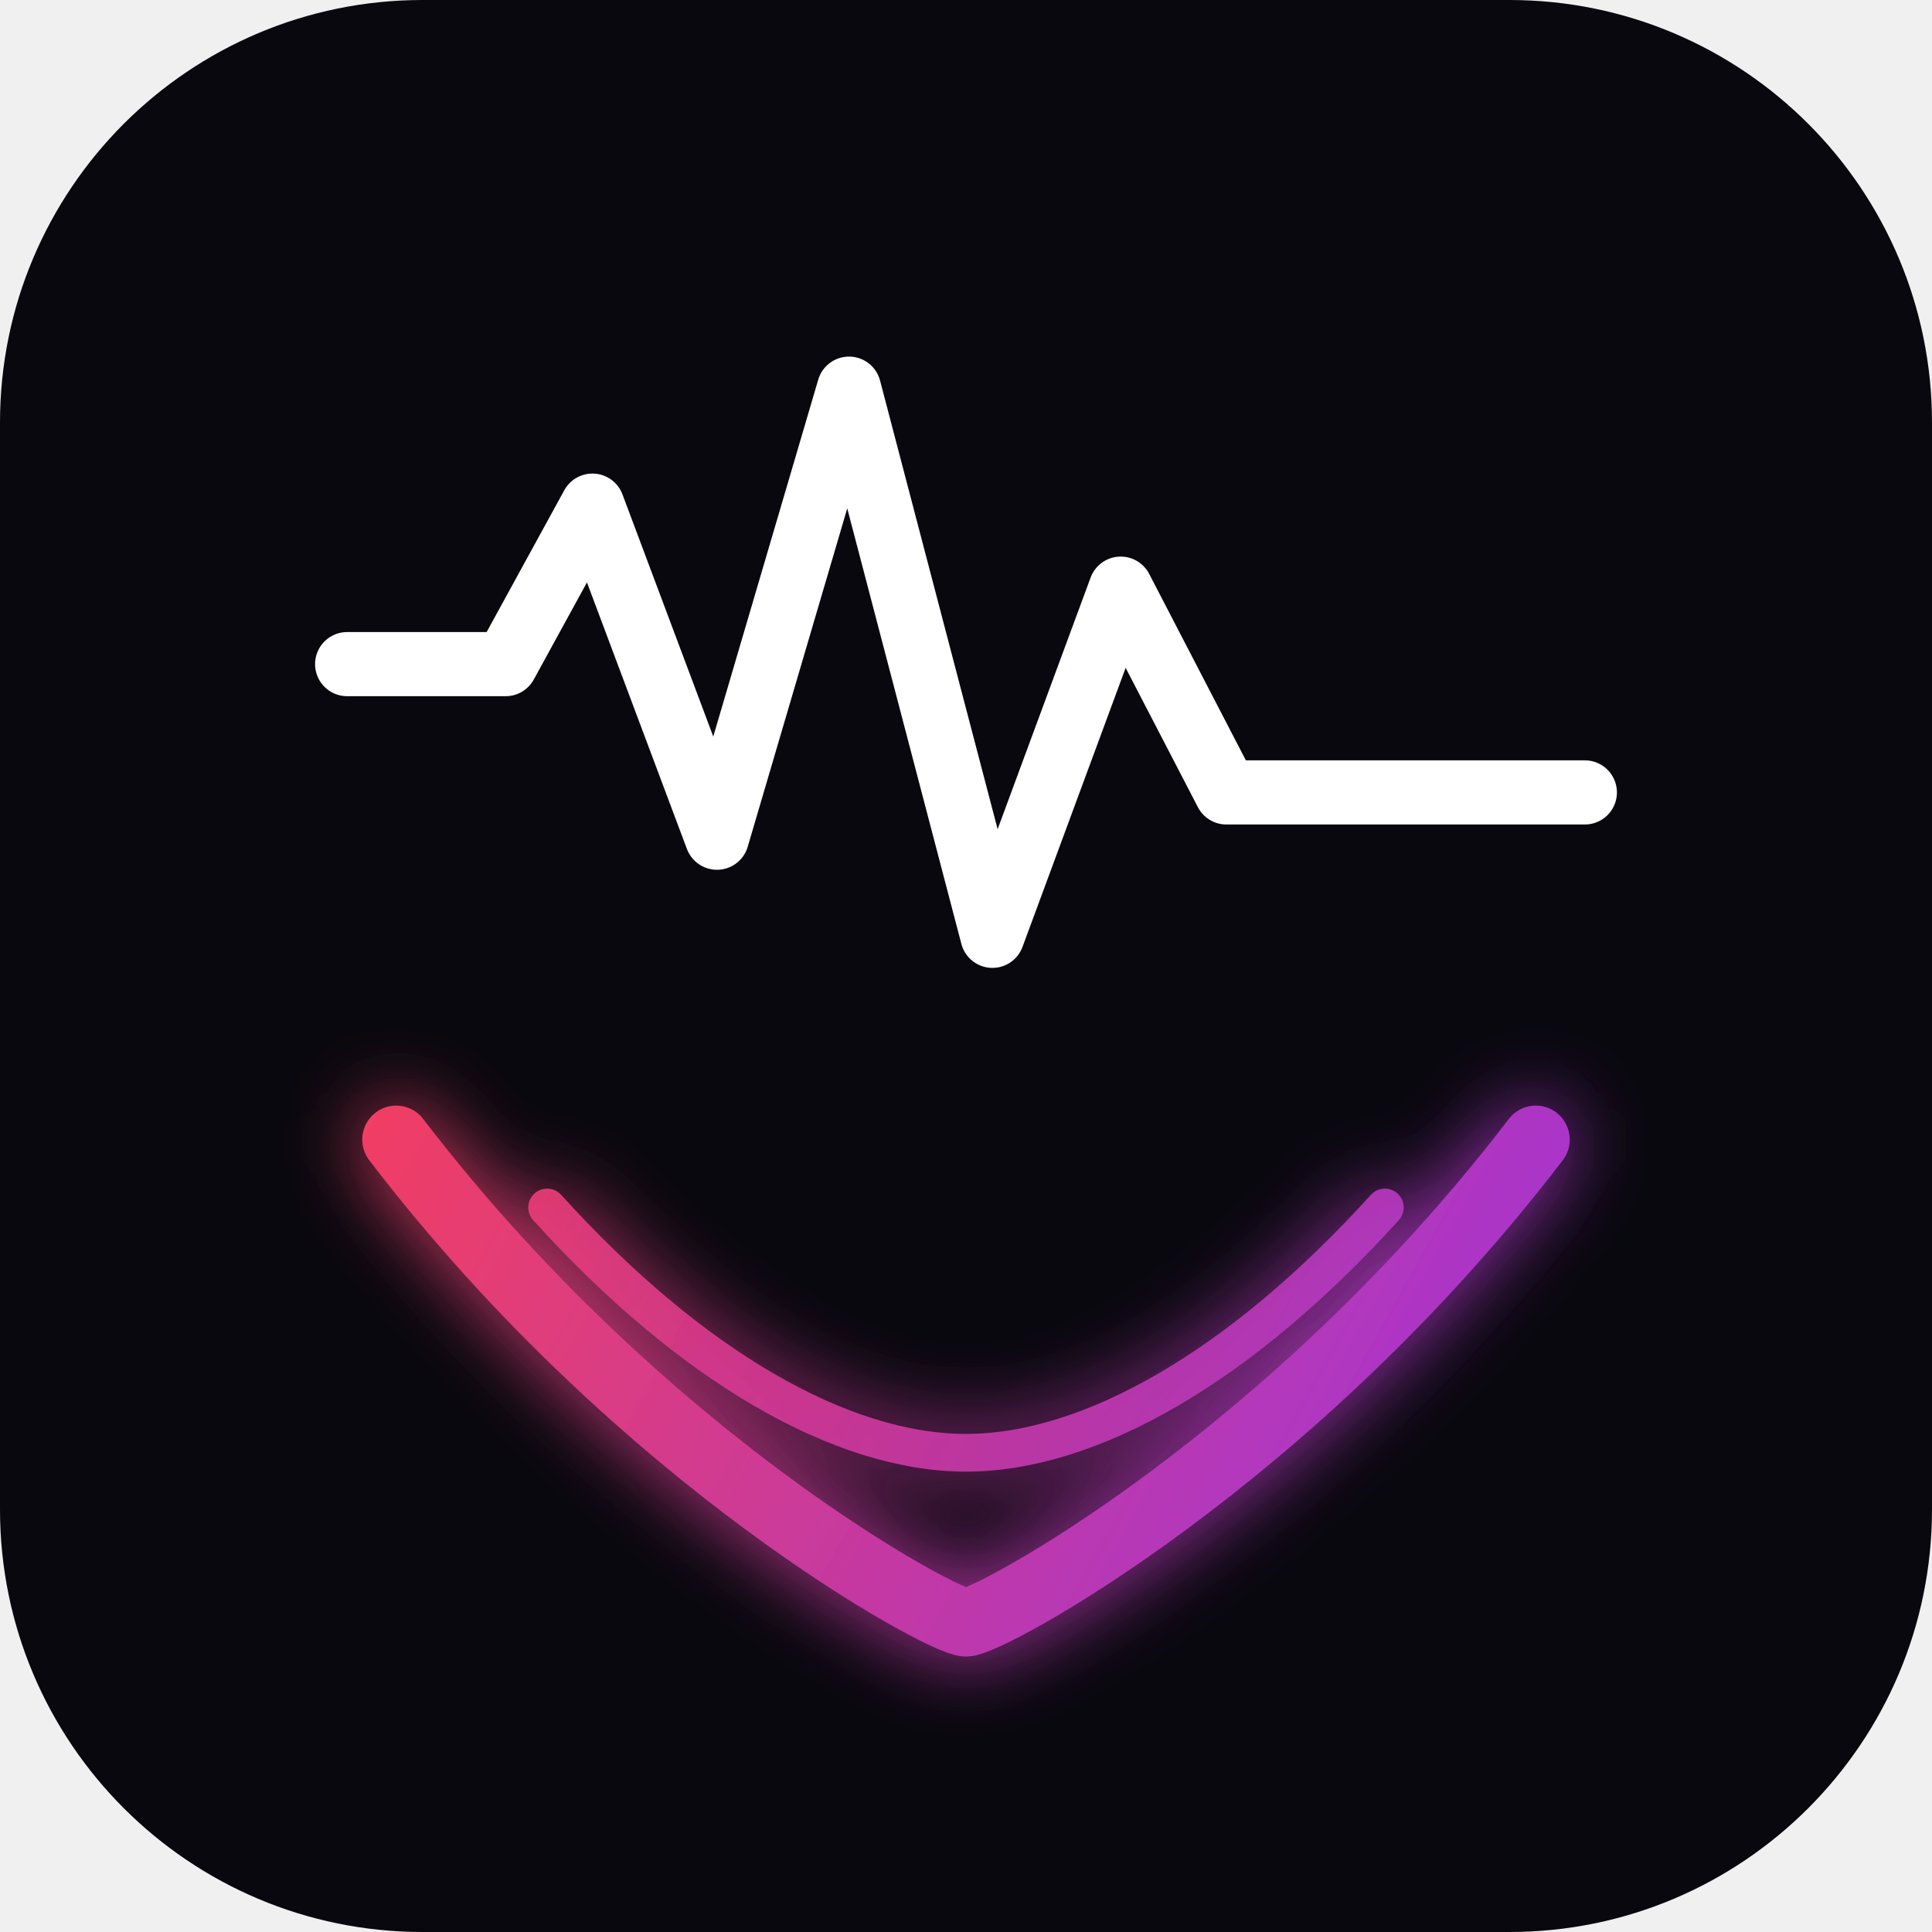
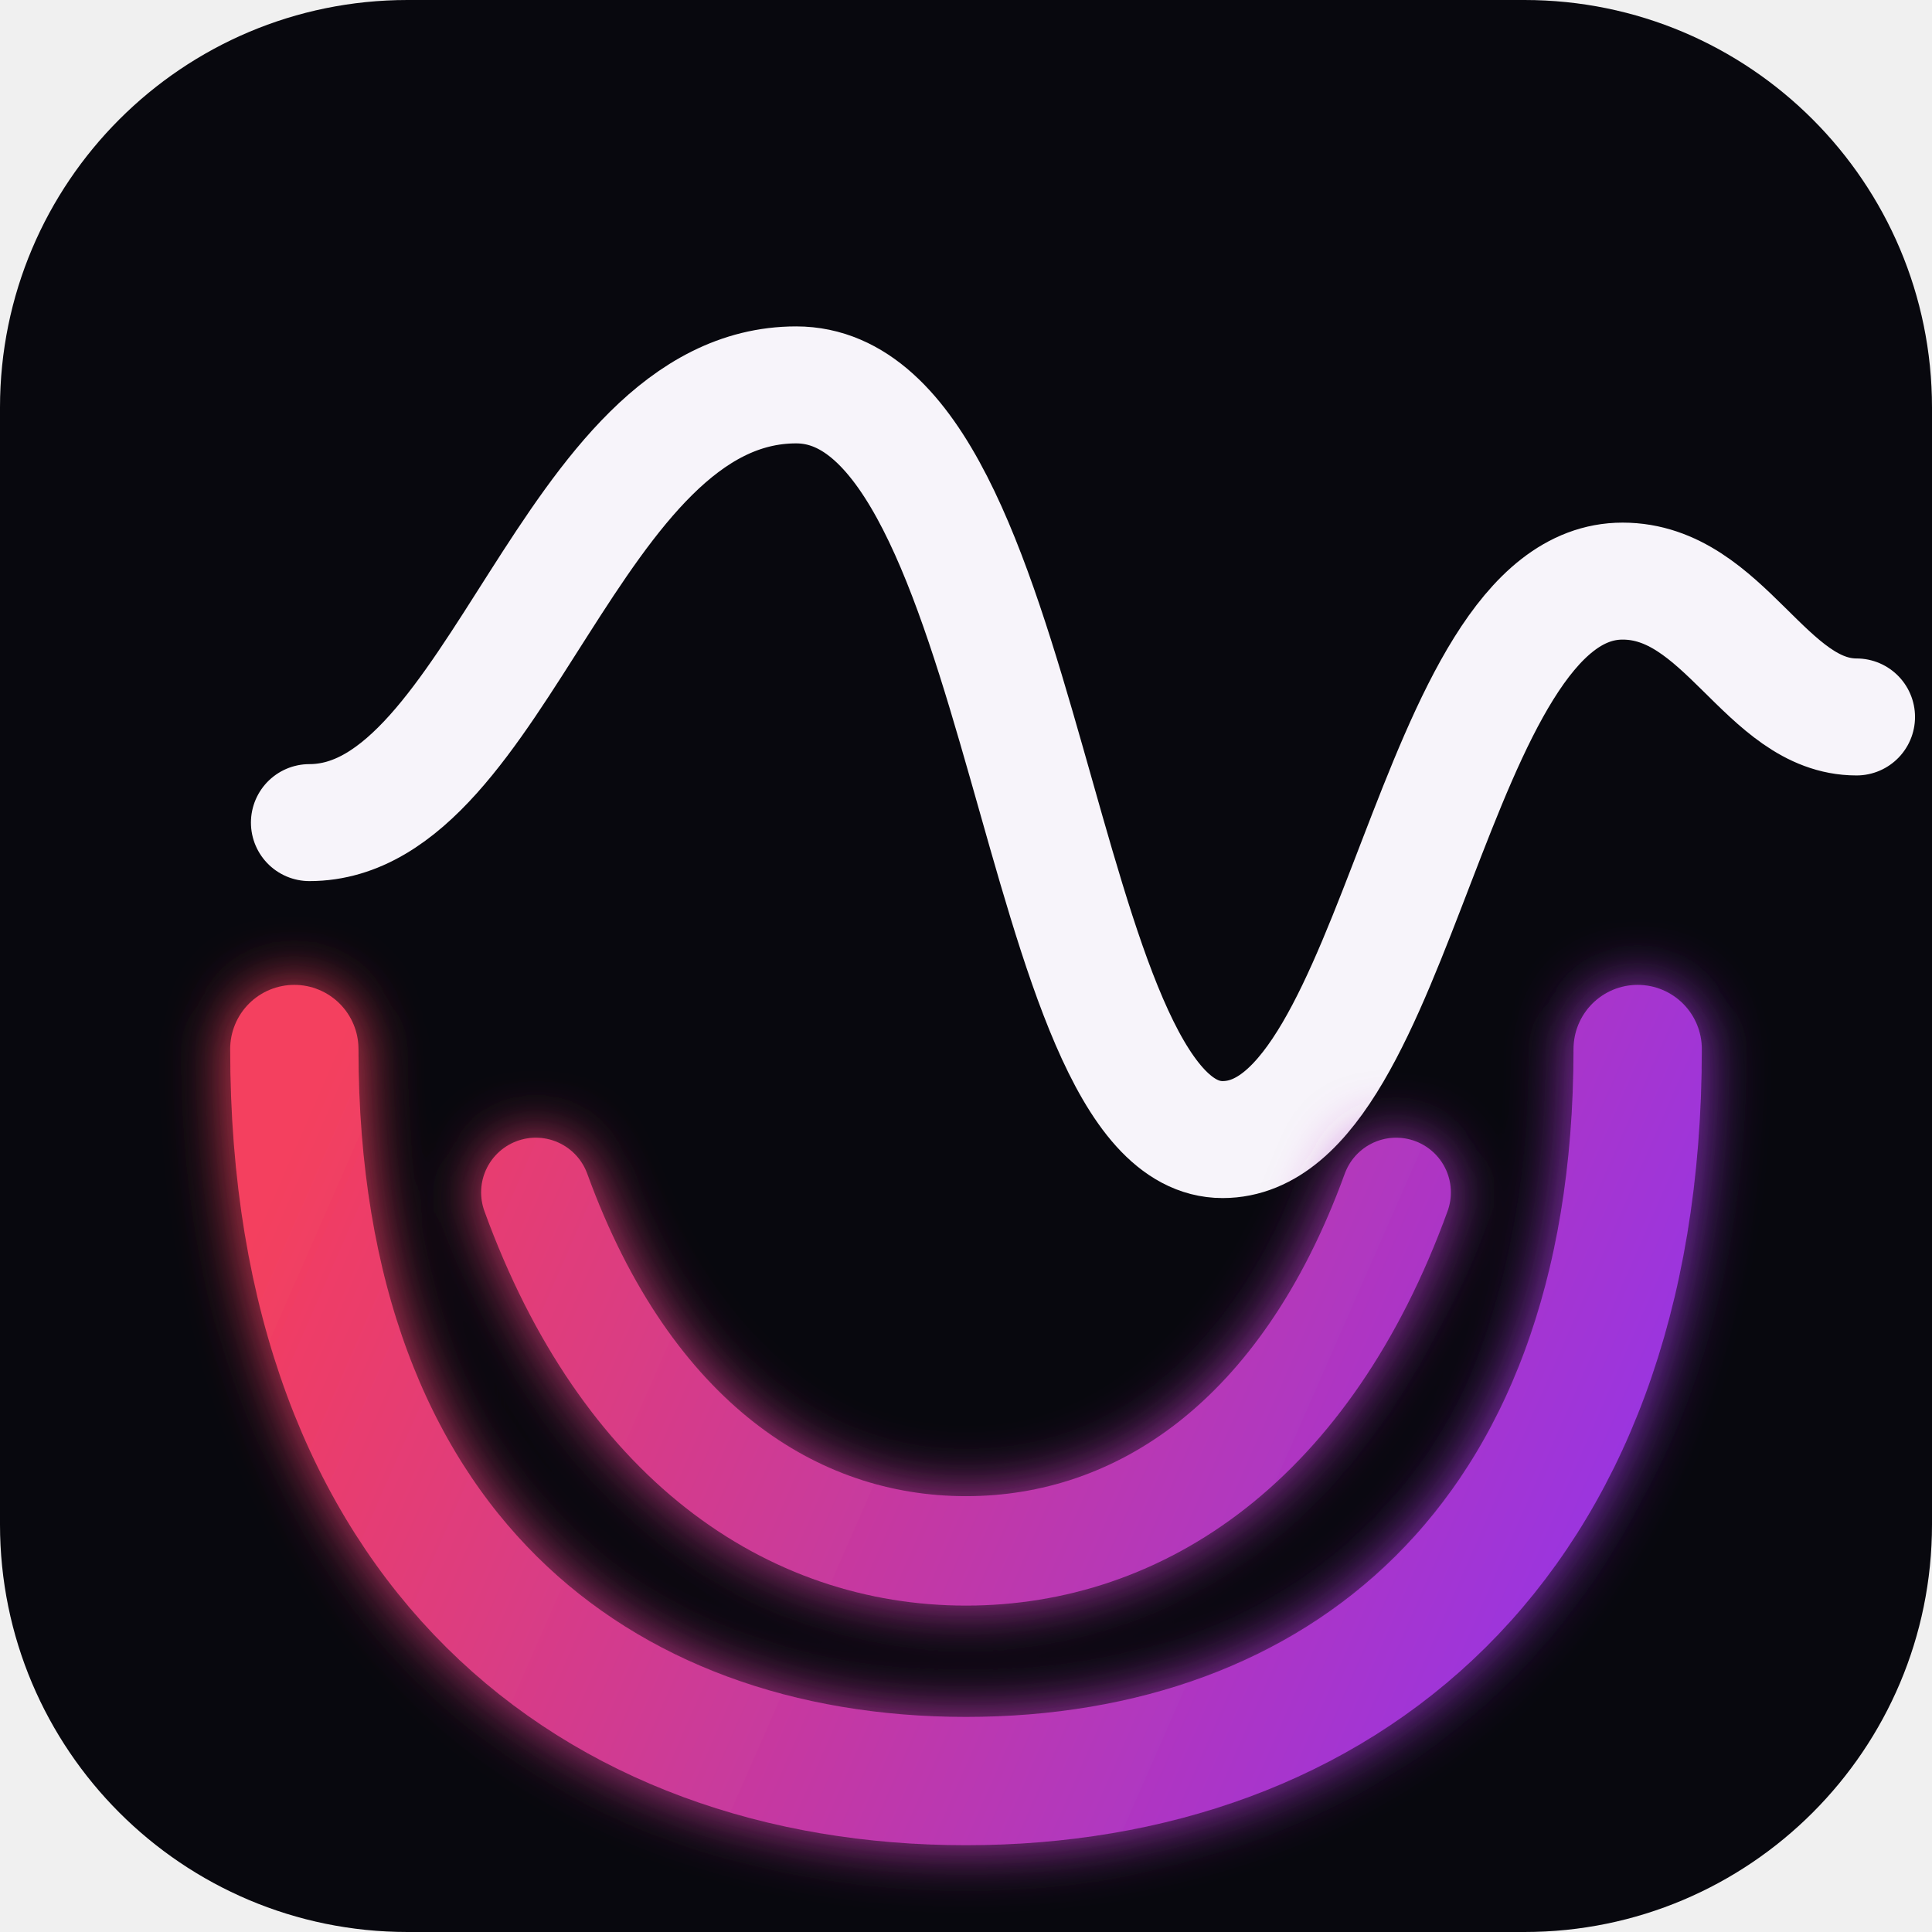
<svg xmlns="http://www.w3.org/2000/svg" viewBox="0 0 512 512" role="img" aria-labelledby="title desc">
  <defs>
-     <linearGradient id="smile" x1="90" y1="280" x2="430" y2="470" gradientUnits="userSpaceOnUse">
-       <stop stop-color="#F43F5E" />
+     <linearGradient id="vn-neon" x1="78" y1="300" x2="434" y2="456" gradientUnits="userSpaceOnUse">
+       <stop offset="0" stop-color="#F43F5E" />
      <stop offset="1" stop-color="#9333EA" />
    </linearGradient>
-     <filter id="neon" x="-35%" y="-55%" width="170%" height="210%">
-       <feGaussianBlur stdDeviation="11" result="blur" />
+     <filter id="vn-glow" x="-30%" y="-35%" width="160%" height="180%">
+       <feGaussianBlur stdDeviation="8" result="blur" />
      <feMerge>
        <feMergeNode in="blur" />
        <feMergeNode in="SourceGraphic" />
      </feMerge>
    </filter>
  </defs>
-   <rect width="512" height="512" rx="112" fill="#08080E" />
-   <g fill="none" stroke="#FFFFFF" stroke-linecap="round" stroke-linejoin="round">
-     <path d="M92 176h42l23-42 33 88 35-119 38 145 34-92 28 54h95" stroke-width="17" />
-   </g>
-   <g fill="none" stroke="url(#smile)" stroke-linecap="round" filter="url(#neon)">
-     <path d="M105 302c65 85 145 128 151 128s86-43 151-128" stroke-width="18" />
-     <path d="M145 320c38 42 78 65 111 65s73-23 111-65" stroke-width="10" opacity=".95" />
+   <rect width="512" height="512" rx="108" fill="#08080E" />
+   <path d="M82 218 C132 218 151 102 211 102 C273 102 274 302 324 302 C371 302 379 154 430 154 C457 154 468 190 492 190" fill="none" stroke="#F7F4FA" stroke-width="31" stroke-linecap="round" stroke-linejoin="round" />
+   <g fill="none" stroke="url(#vn-neon)" stroke-linecap="round" filter="url(#vn-glow)">
+     <path d="M78 278 C78 410 158 472 256 472 C354 472 434 410 434 278" stroke-width="34" />
+     <path d="M142 316 C166 382 210 411 256 411 C302 411 346 382 370 316" stroke-width="29" />
  </g>
</svg>
